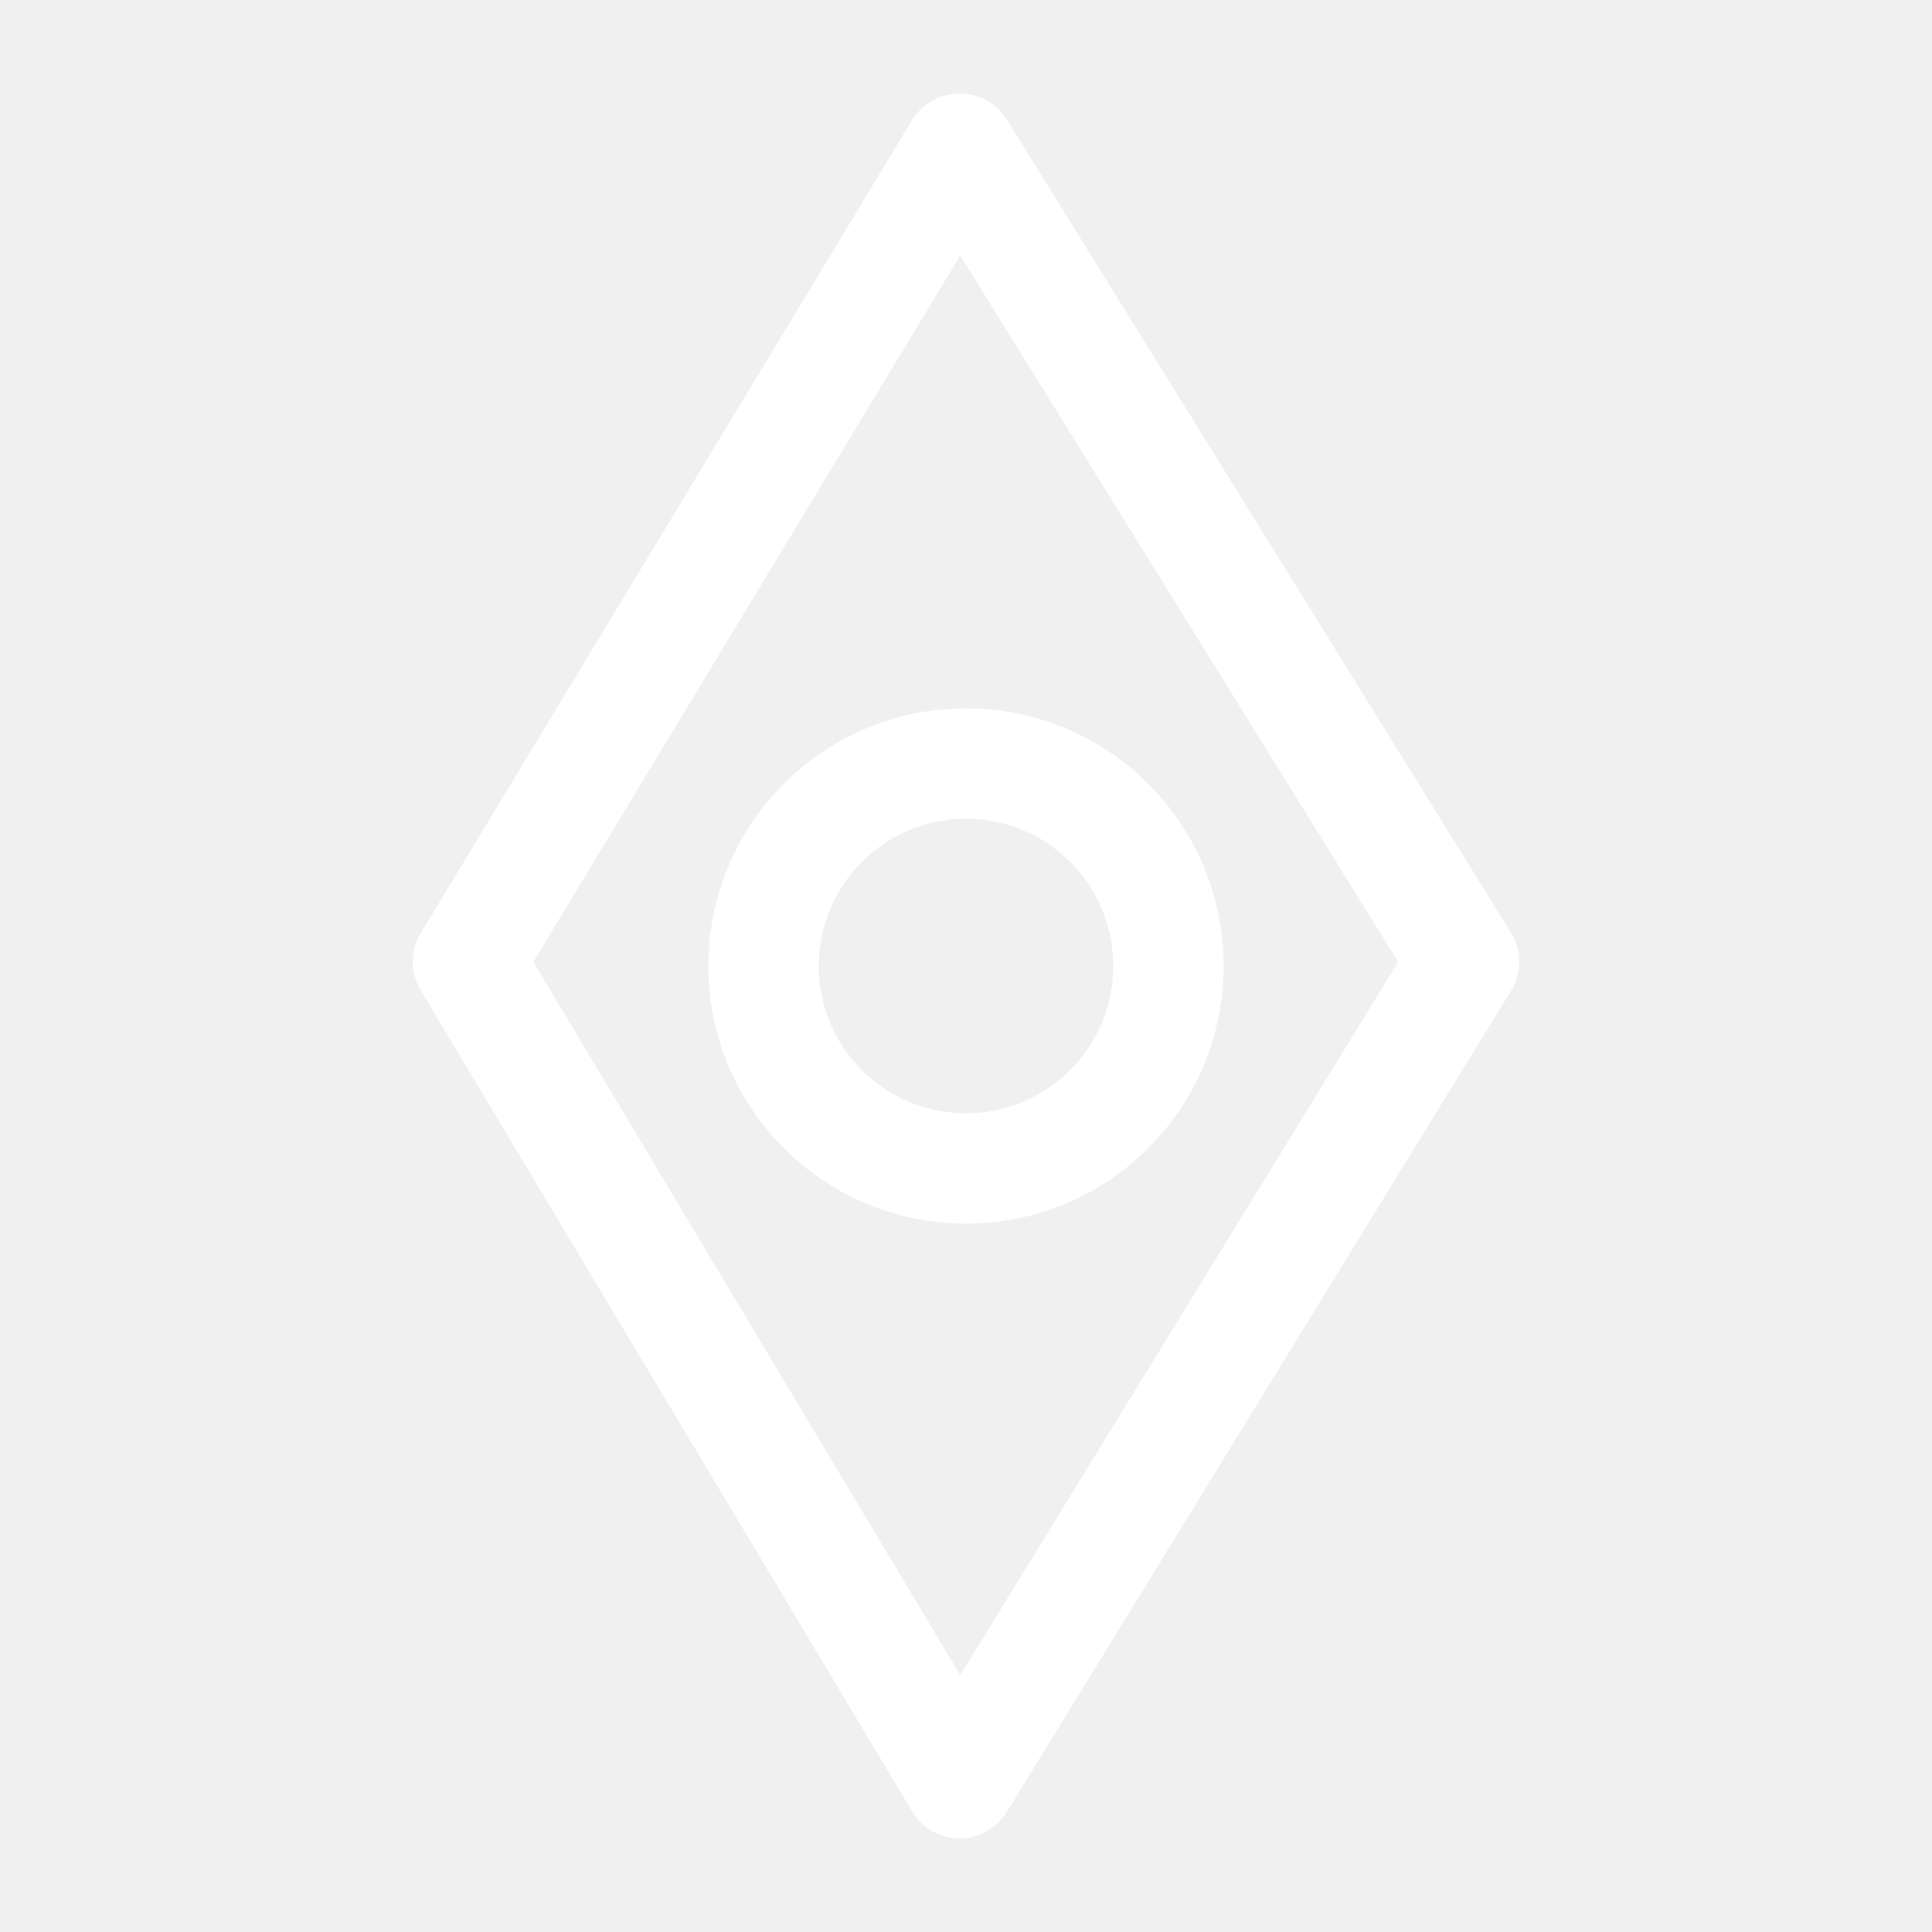
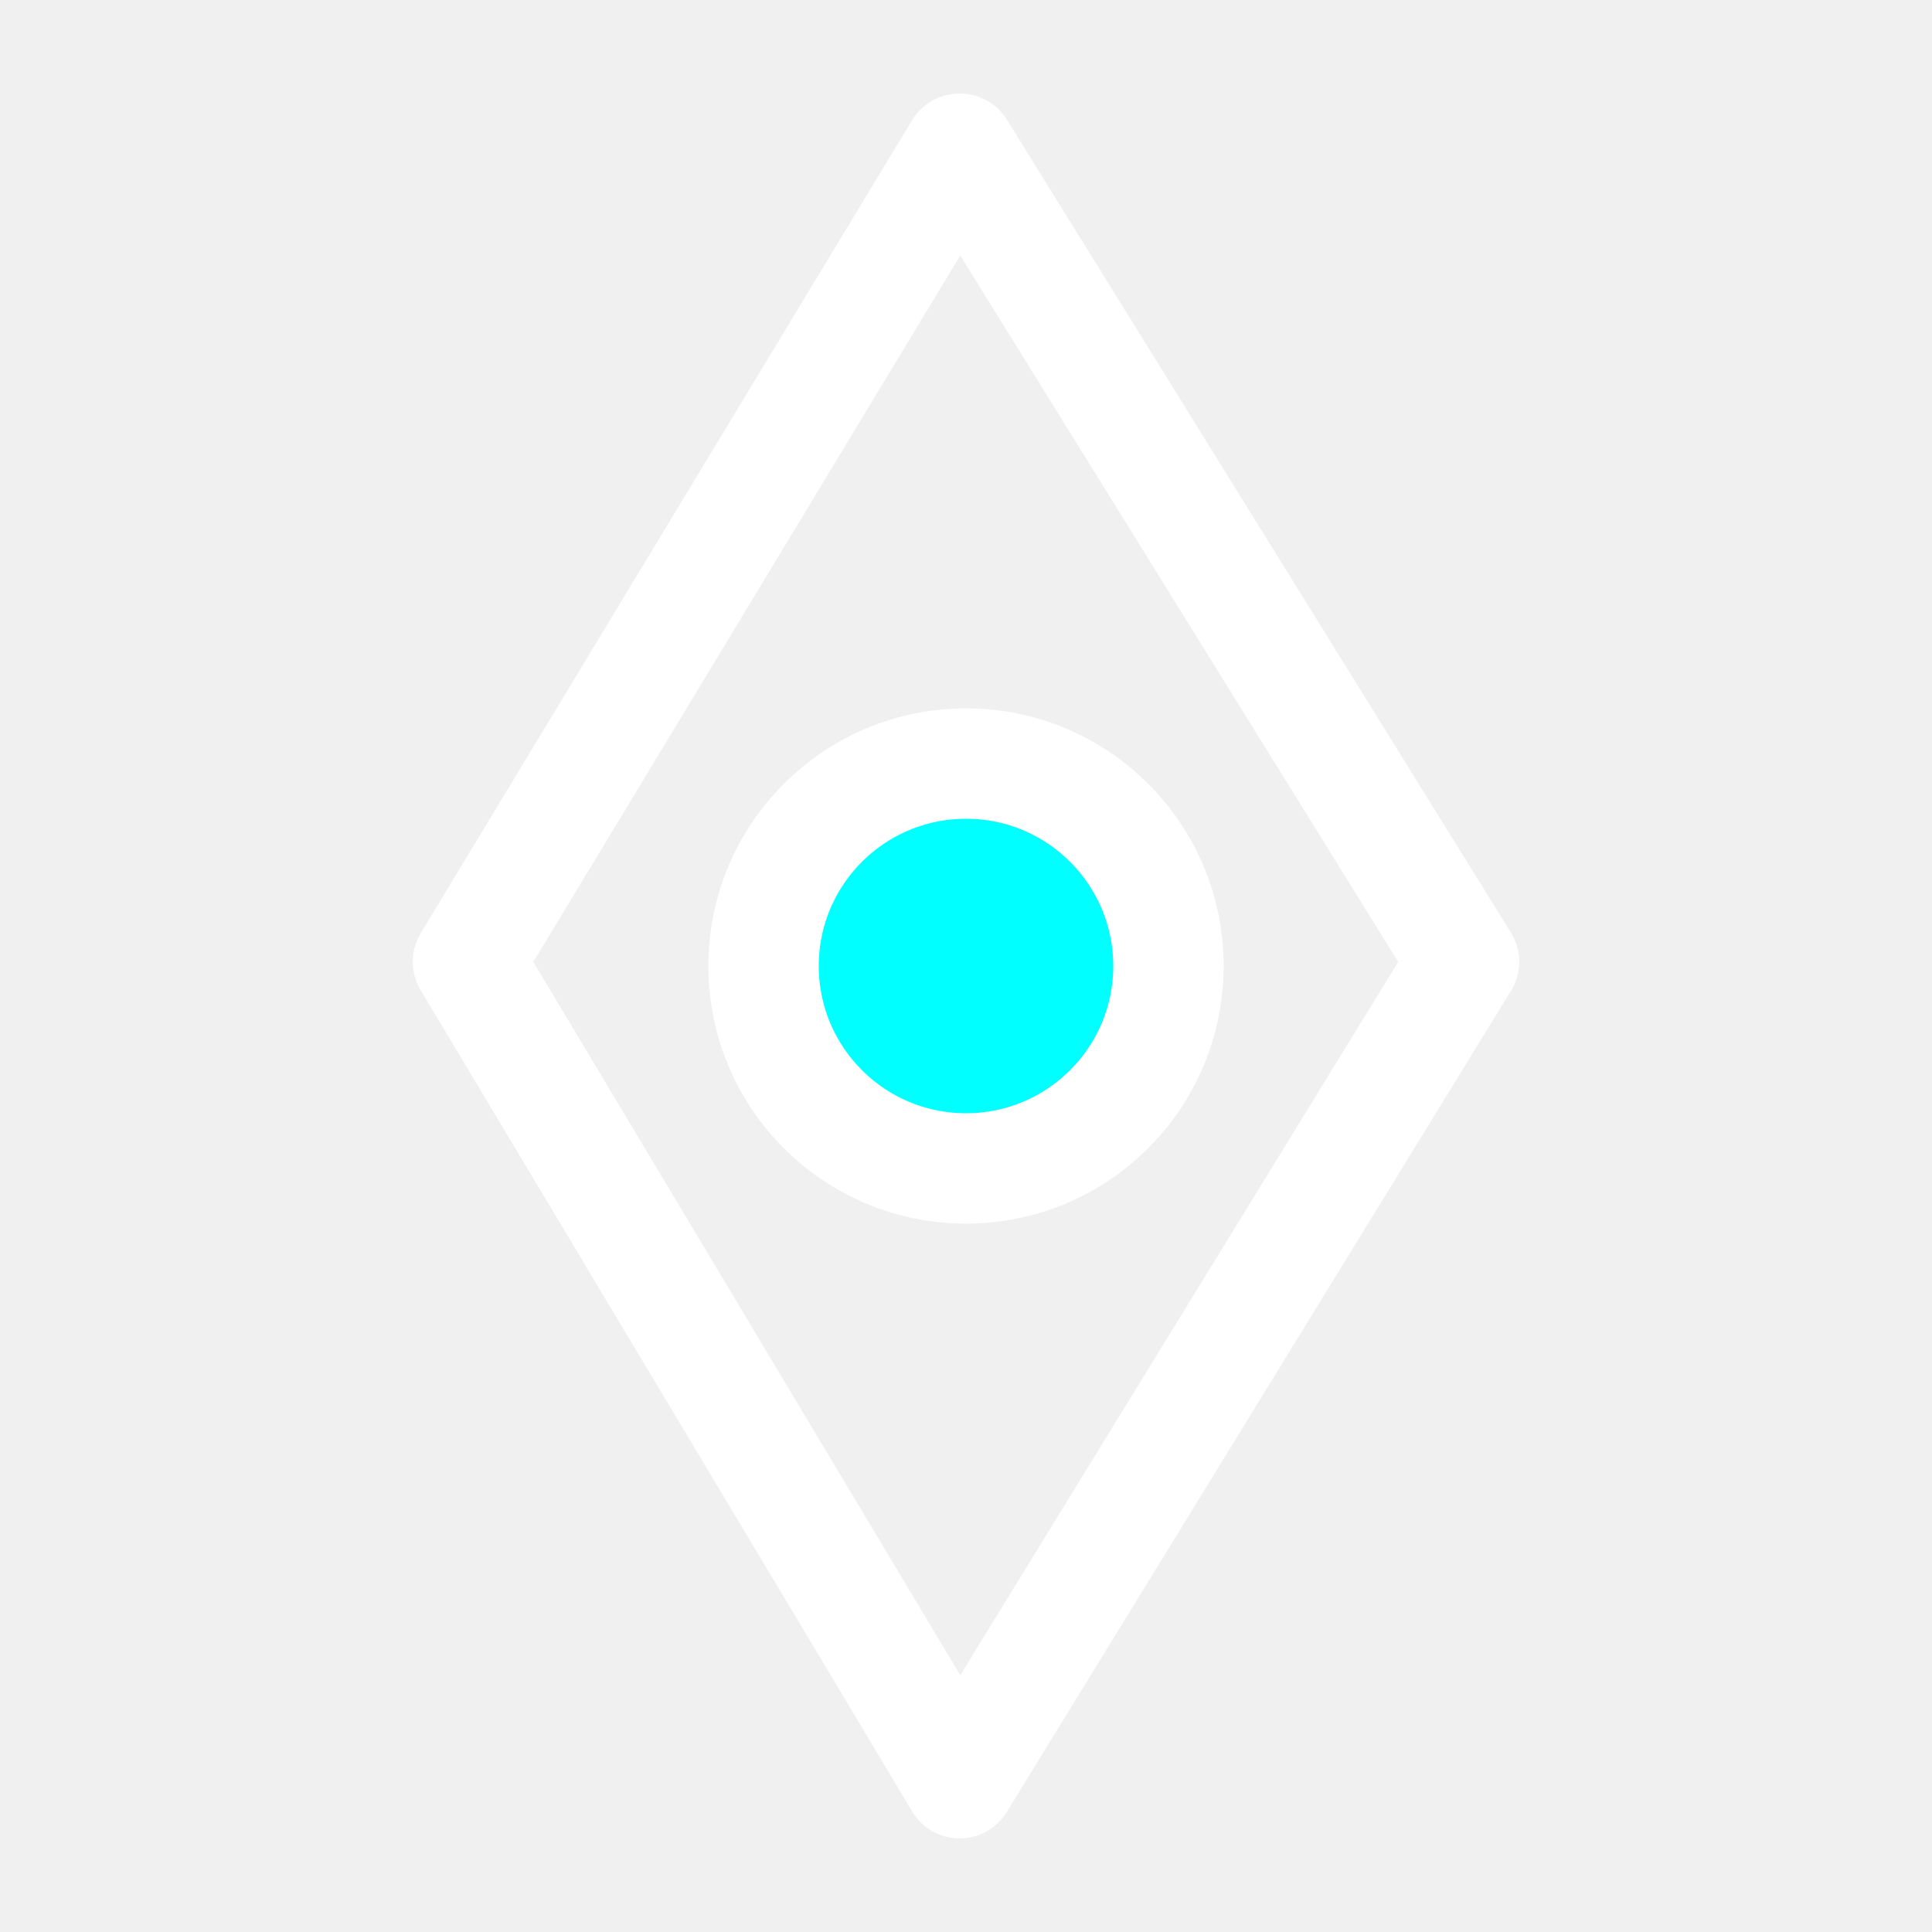
<svg xmlns="http://www.w3.org/2000/svg" width="210mm" height="210mm" viewBox="0 0 210 210" version="1.1" id="svg1" xml:space="preserve">
  <defs id="defs1" />
  <g id="layer1">
    <path style="fill:none;fill-rule:nonzero;stroke:#ffffff;stroke-width:7.618;stroke-linecap:round;stroke-linejoin:round;stroke-dasharray:none;stroke-opacity:1" d="M 107.716,95.424 C 99.987,108.213 87.852,128.294 73.822,151.508 l -0.009,0.014 0.009,0.014 c 10.58,17.676 22.237,37.152 33.894,56.628 l 0.024,0.04 0.024,-0.039 c 11.958,-19.476 23.917,-38.952 34.77,-56.628 l 0.009,-0.015 -0.009,-0.015 C 128.142,128.293 115.693,108.213 107.764,95.424 Z m 1.7e-4,0.029 c 7.927,12.787 20.372,32.861 34.761,56.07 -10.837,17.649 -22.786,37.111 -34.737,56.574 -11.63,-19.431 -23.284,-38.902 -33.862,-56.574 14.026,-23.209 26.158,-43.283 33.885,-56.07 z" id="path4" transform="matrix(1.575254,0,0,1.575254,-65.40795,-134.1458)" />
    <circle id="path5" style="fill:#000000;stroke:#ffffff;stroke-width:0.265;stroke-opacity:1" cx="82.483" cy="42.321" r="0.011" />
-     <circle style="fill:none;stroke:#ffffff;stroke-width:12;stroke-linecap:round;stroke-linejoin:round;stroke-dasharray:none;stroke-opacity:1" id="path6" cx="105" cy="105" r="22.004" />
+     <circle style="fill:#00ffff;stroke:#ffffff;stroke-width:12;stroke-linecap:round;stroke-linejoin:round;stroke-dasharray:none;stroke-opacity:1" id="path6" cx="105" cy="105" r="22.004" />
  </g>
</svg>
